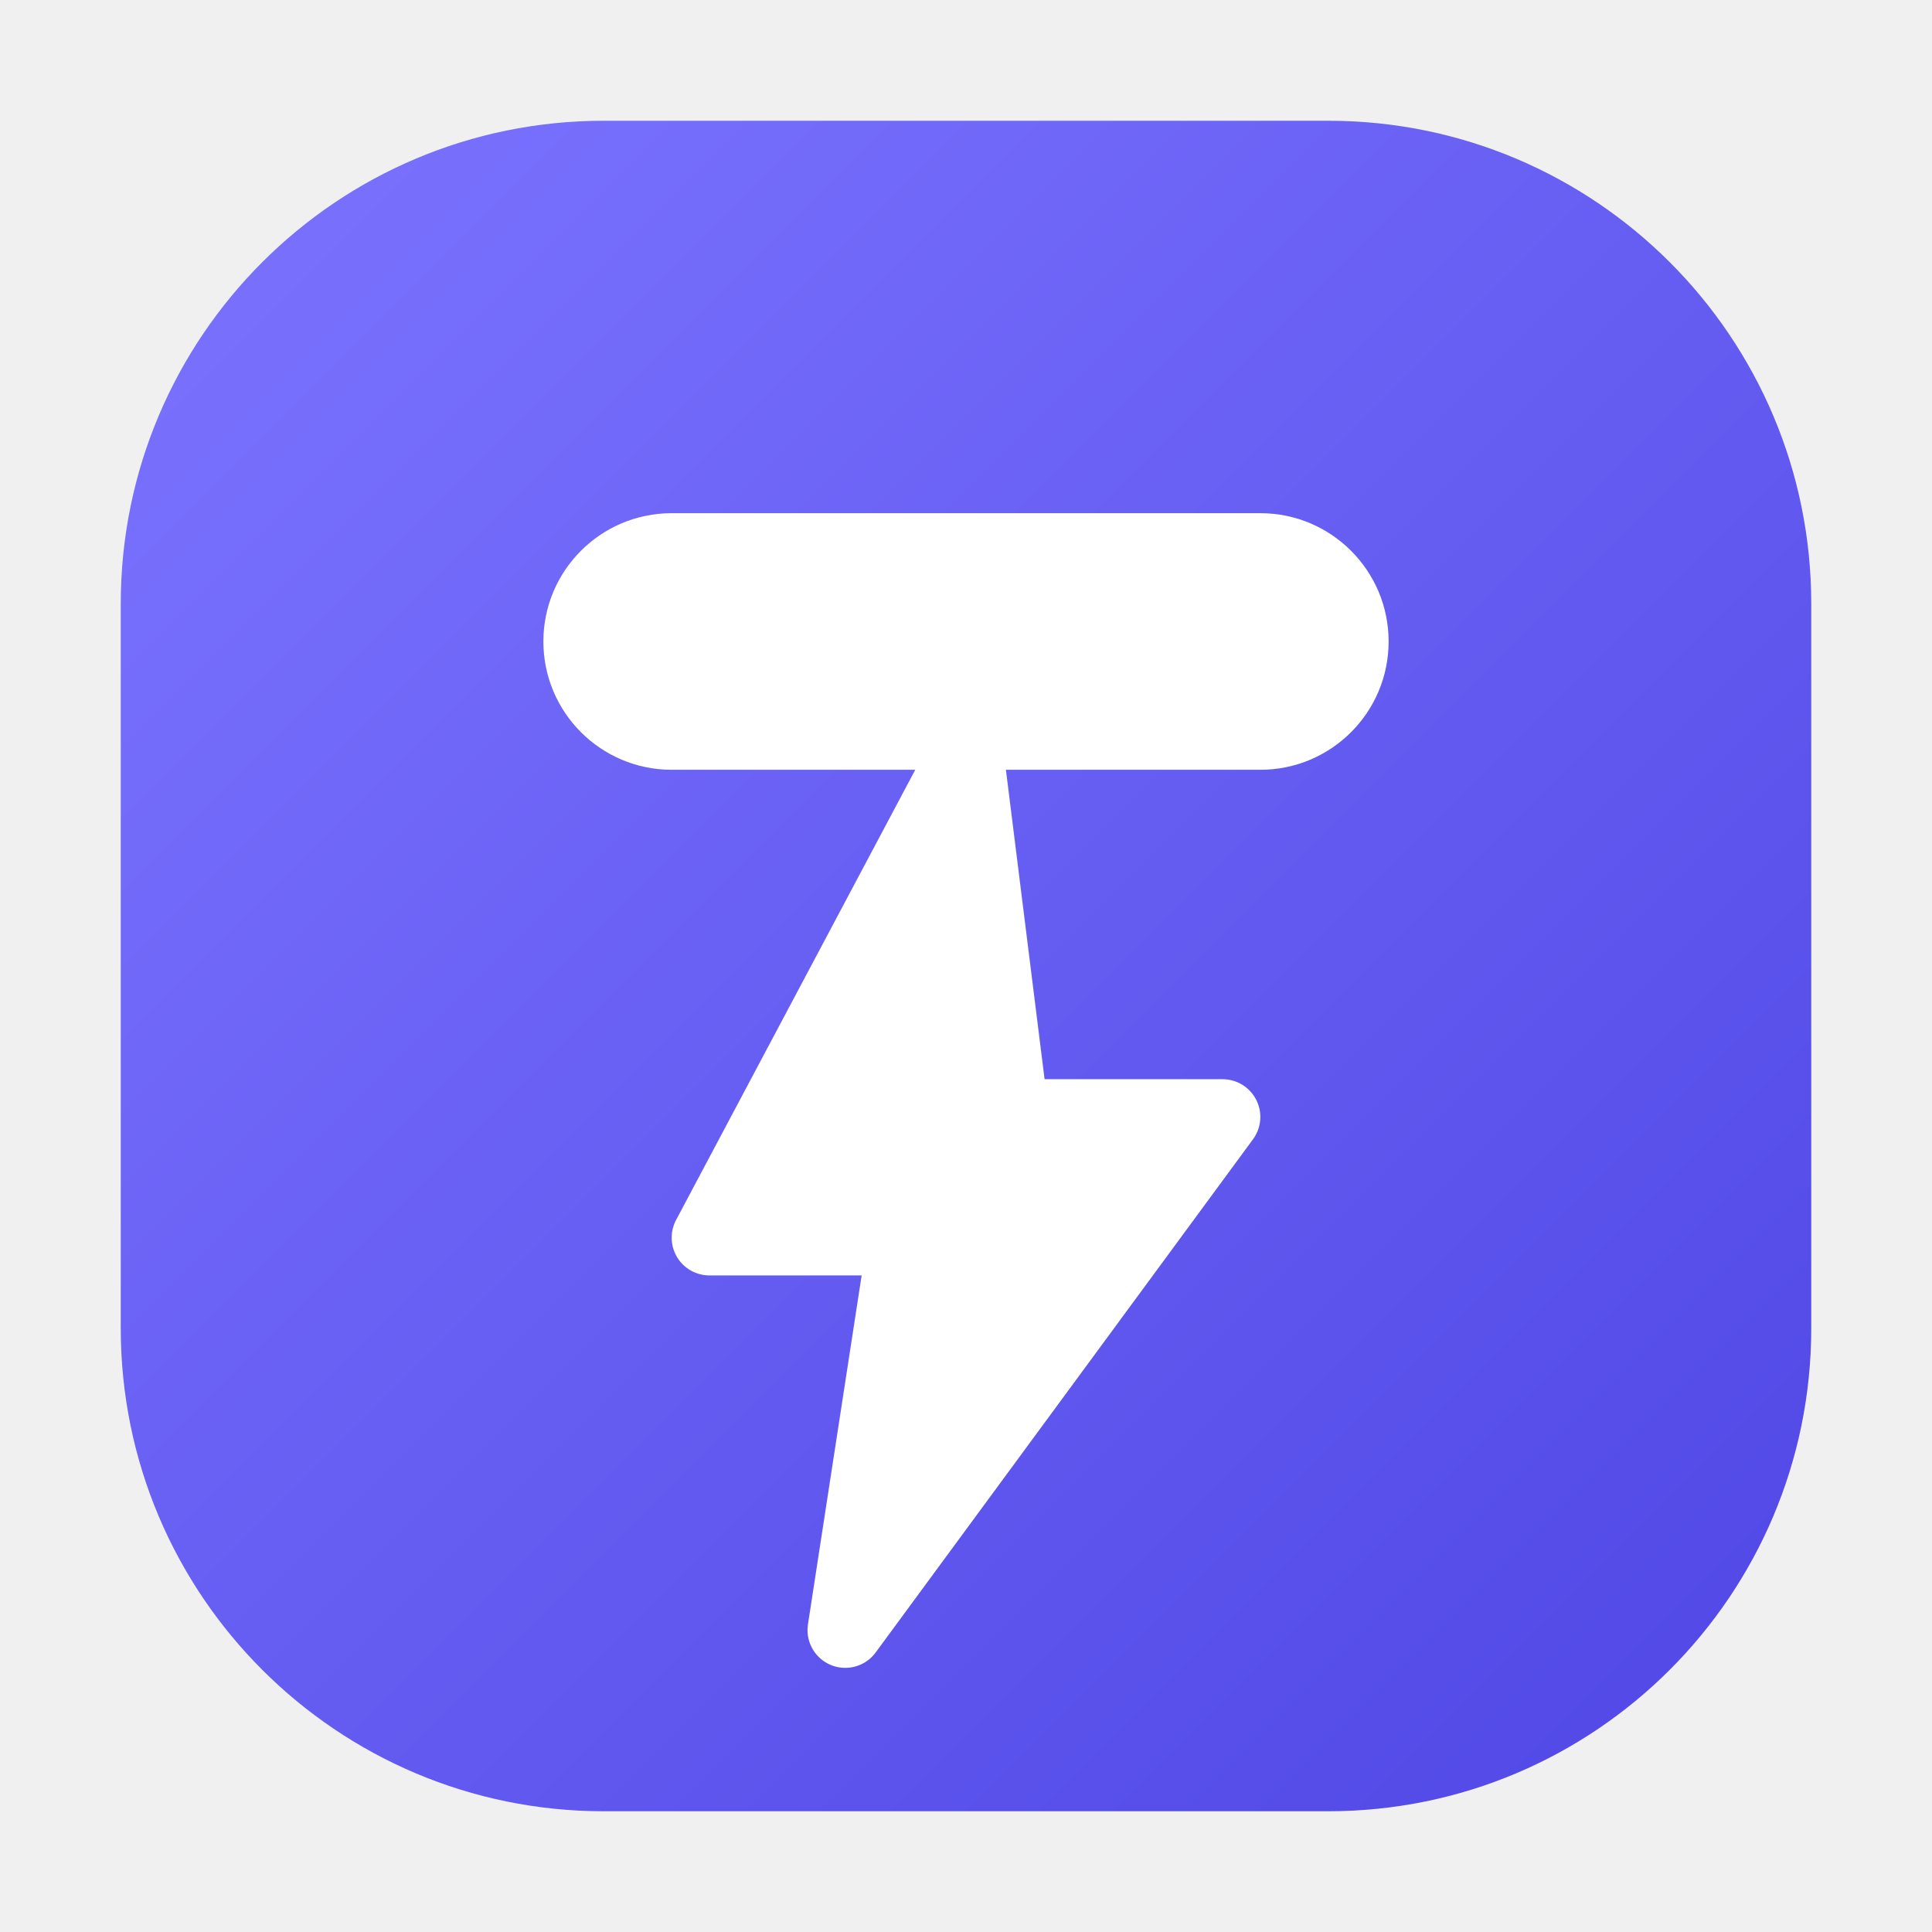
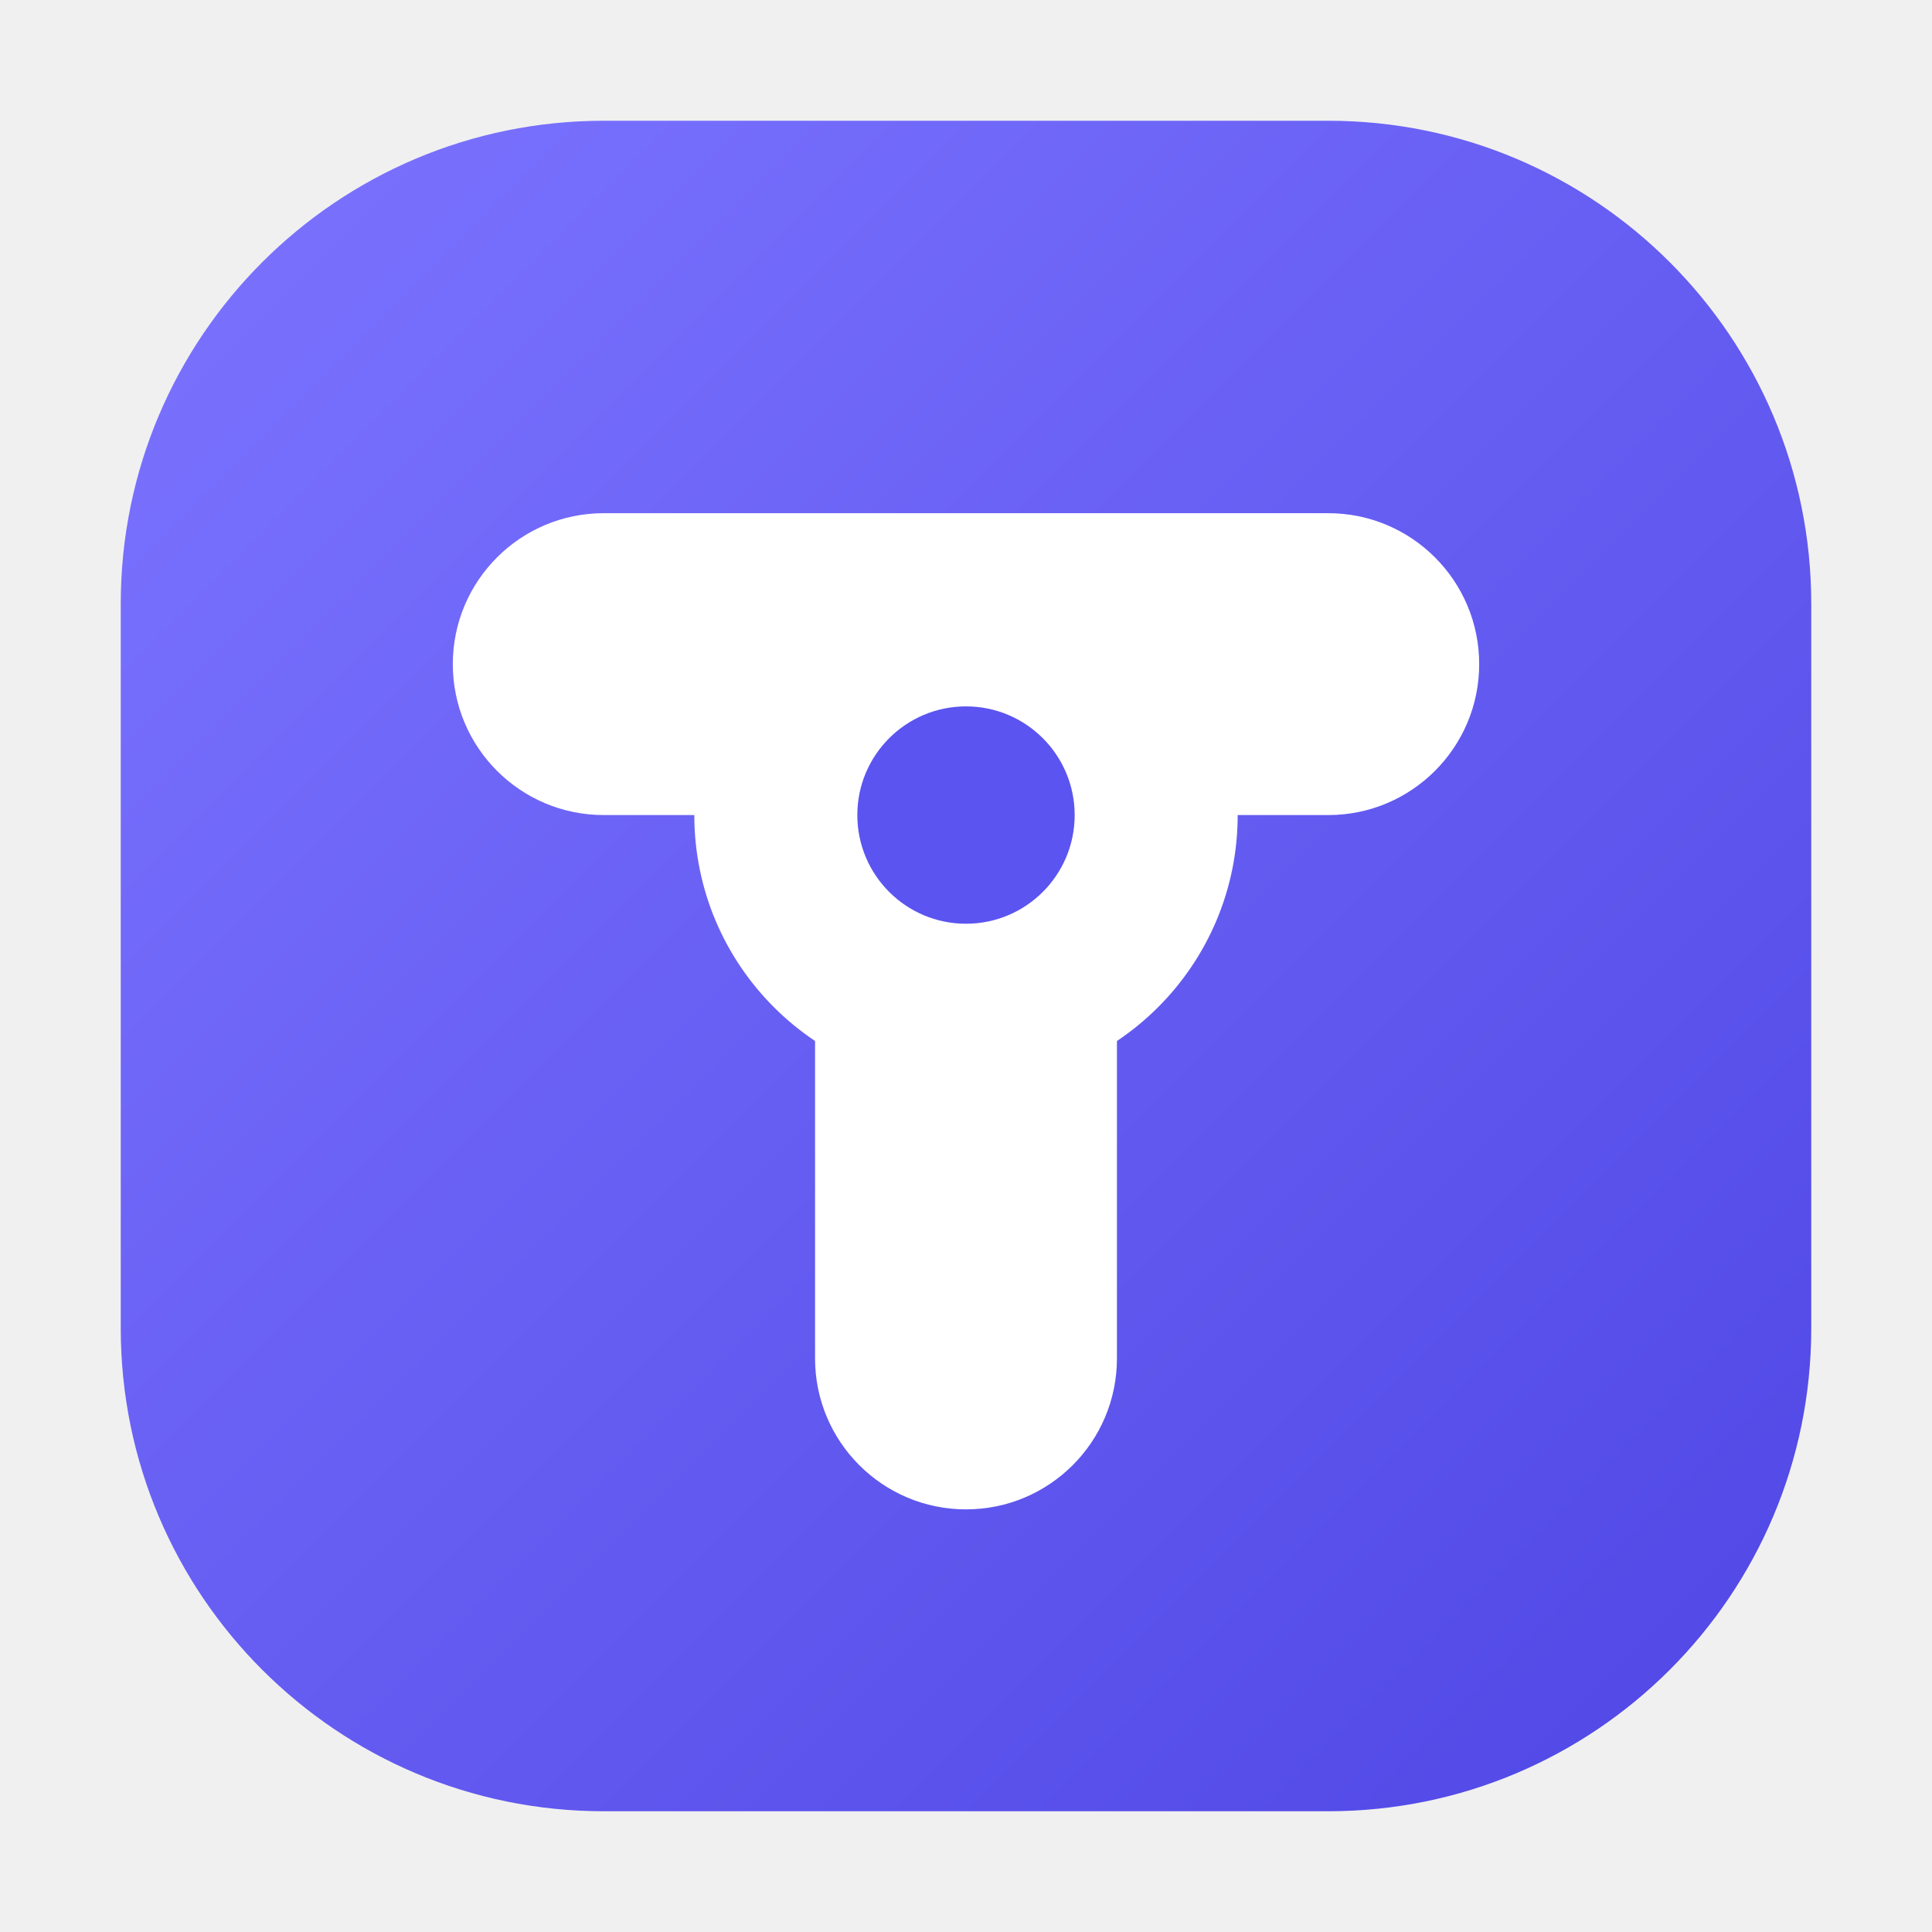
<svg xmlns="http://www.w3.org/2000/svg" viewBox="0 0 64 64" role="img" aria-label="Tulyro">
  <defs>
    <linearGradient id="tulyro-g" x1="0" y1="0" x2="1" y2="1">
      <stop offset="0" stop-color="#7C74FF" />
      <stop offset="1" stop-color="#4F46E5" />
    </linearGradient>
  </defs>
  <rect x="4" y="4" width="56" height="56" rx="16" fill="url(#tulyro-g)" />
-   <rect x="18" y="17" width="28" height="8.5" rx="4.25" fill="#FFFFFF" />
-   <polygon points="32,25 23.5,41 30,41 28,54 40.5,37 33.5,37" fill="#FFFFFF" stroke="#FFFFFF" stroke-width="2.5" stroke-linejoin="round" />
+   <rect x="15" y="17" width="34" height="10" rx="5" fill="#FFFFFF" />
+   <rect x="27" y="27" width="10" height="23" rx="5" fill="#FFFFFF" />
+   <circle cx="32" cy="27" r="9" fill="#FFFFFF" />
+   <circle cx="32" cy="27" r="3.6" fill="#5B54F0" />
</svg>
